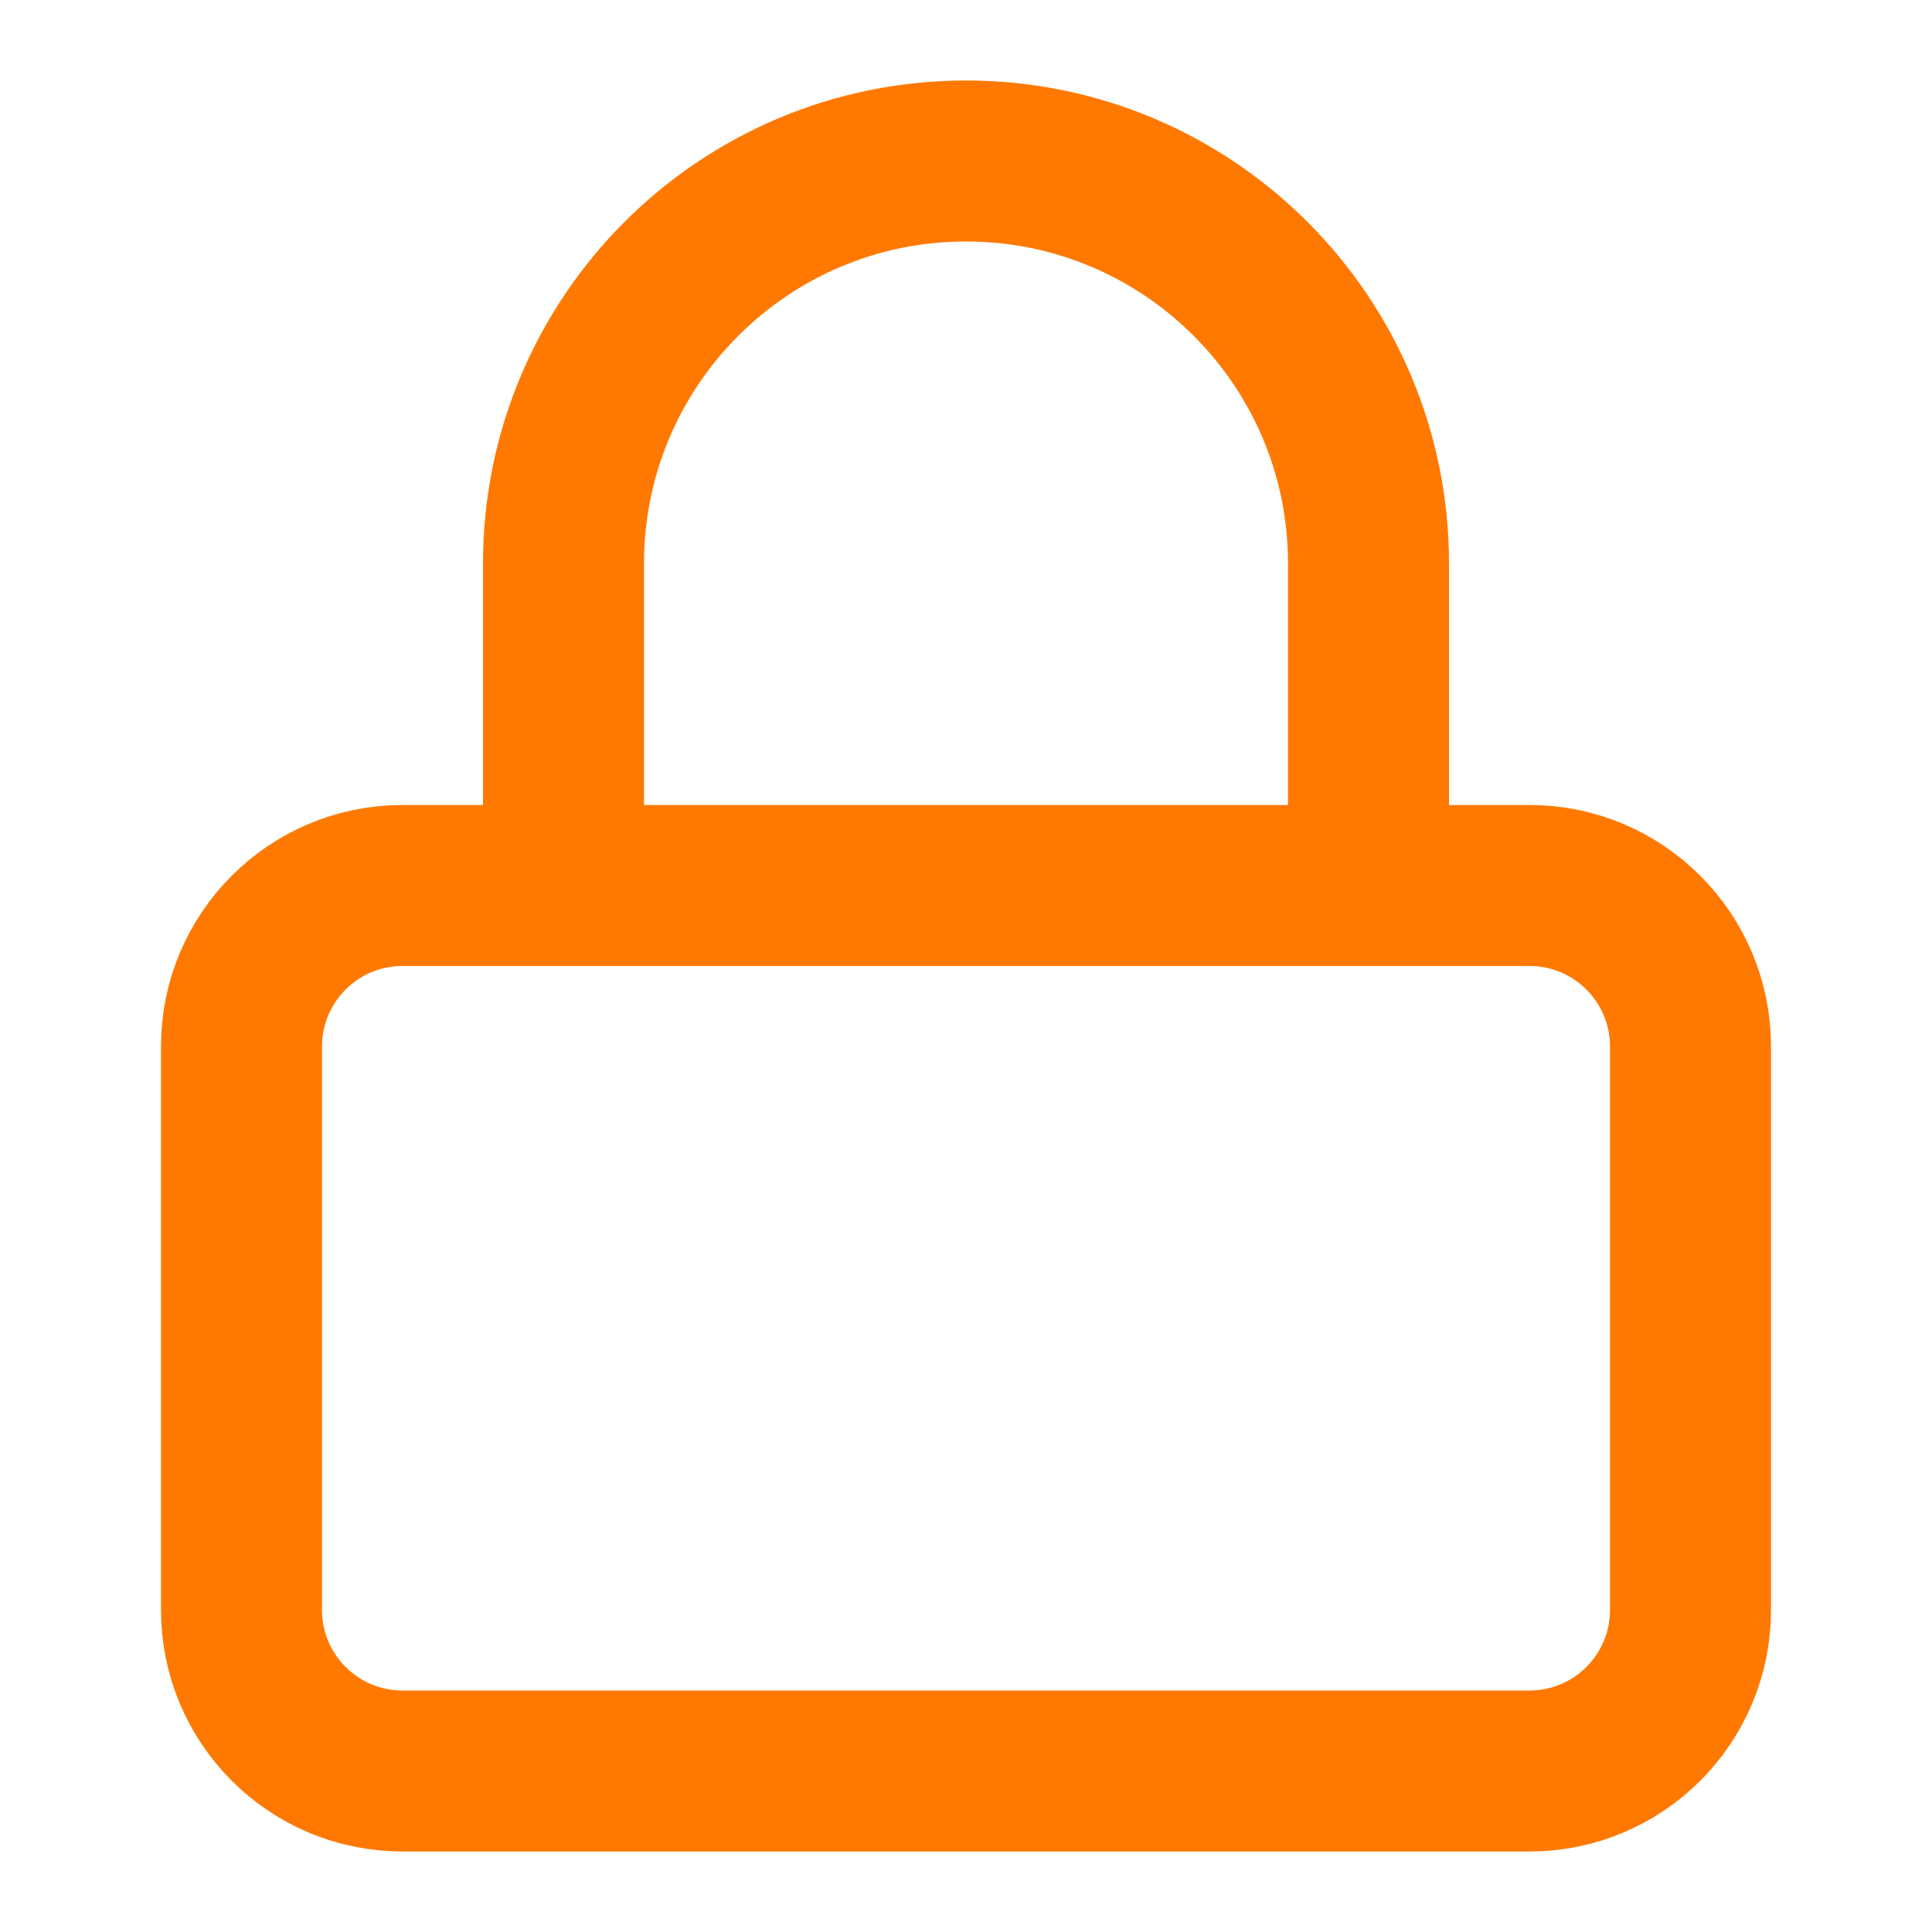
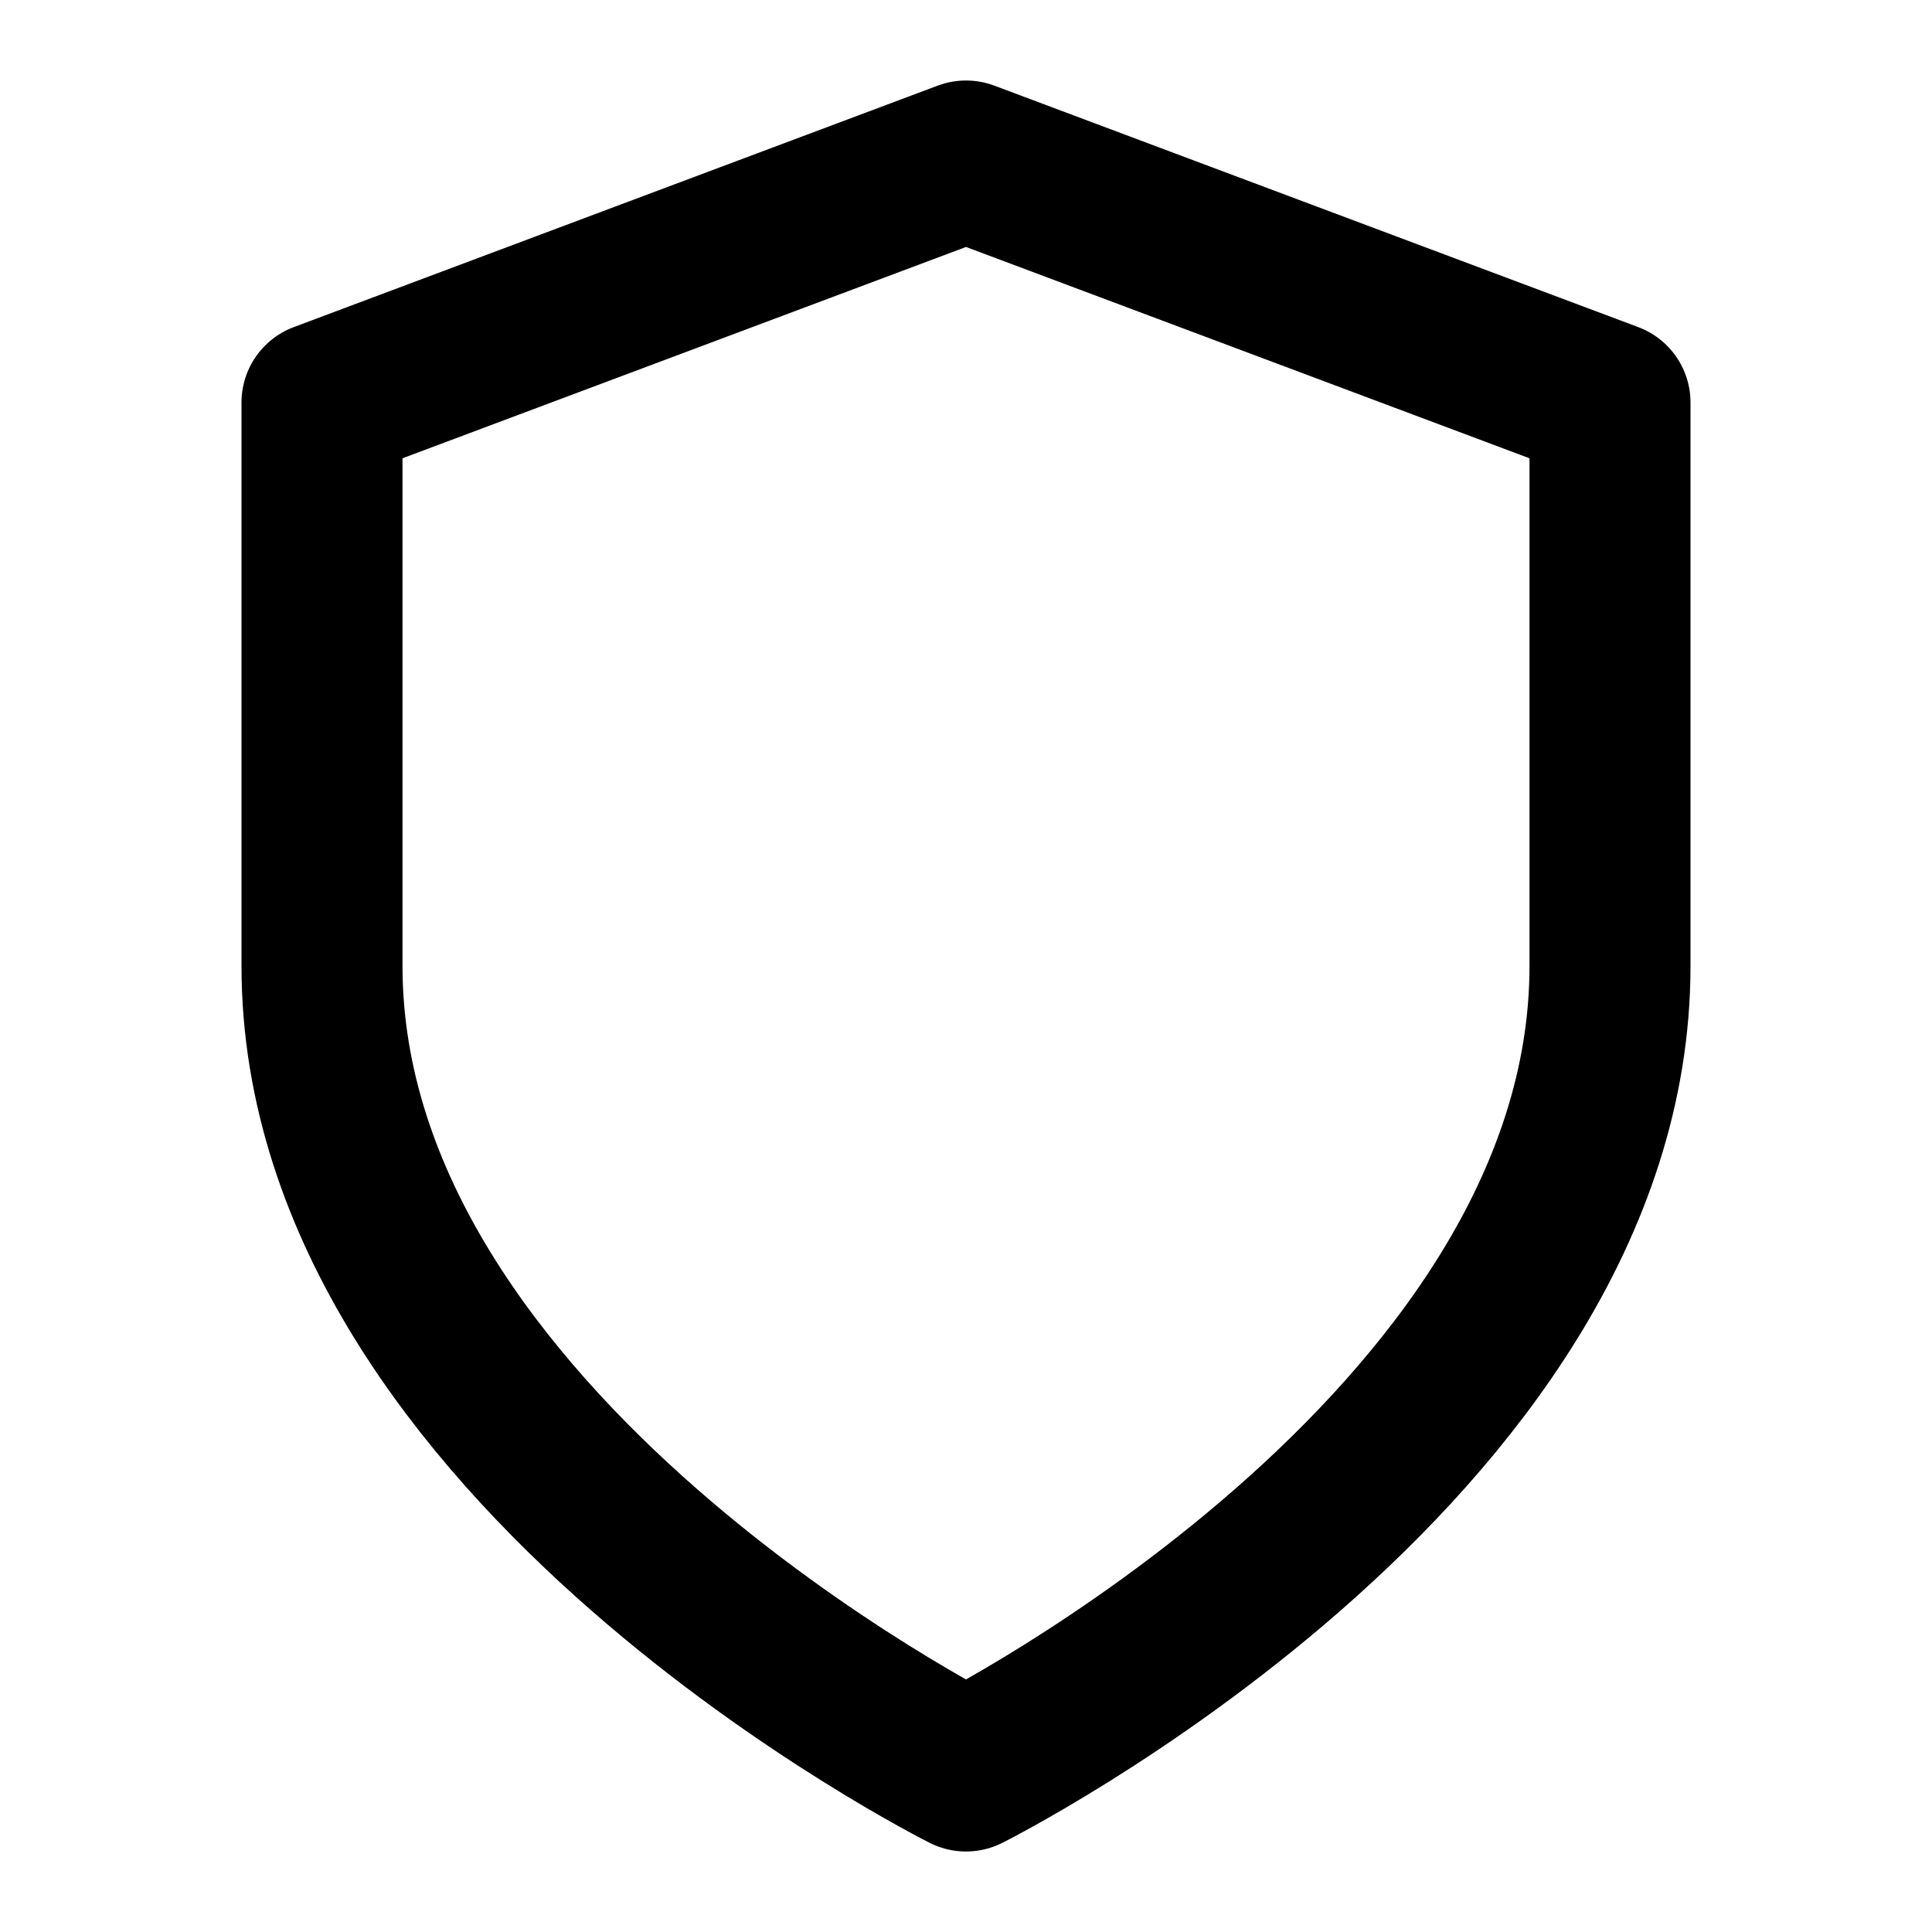
- <svg xmlns="http://www.w3.org/2000/svg" viewBox="0 0 24 24" fill="none" stroke="#FF7900" stroke-width="2" stroke-linecap="round" stroke-linejoin="round">
-   <rect x="3" y="11" width="18" height="11" rx="2" ry="2" />
-   <path d="M7 11V7a5 5 0 0 1 10 0v4" />
+ <svg xmlns="http://www.w3.org/2000/svg" viewBox="0 0 24 24" fill="none" stroke="currentColor" stroke-width="2" stroke-linecap="round" stroke-linejoin="round">
+   <path d="M12 22s8-4 8-10V5l-8-3-8 3v7c0 6 8 10 8 10z" />
</svg>
